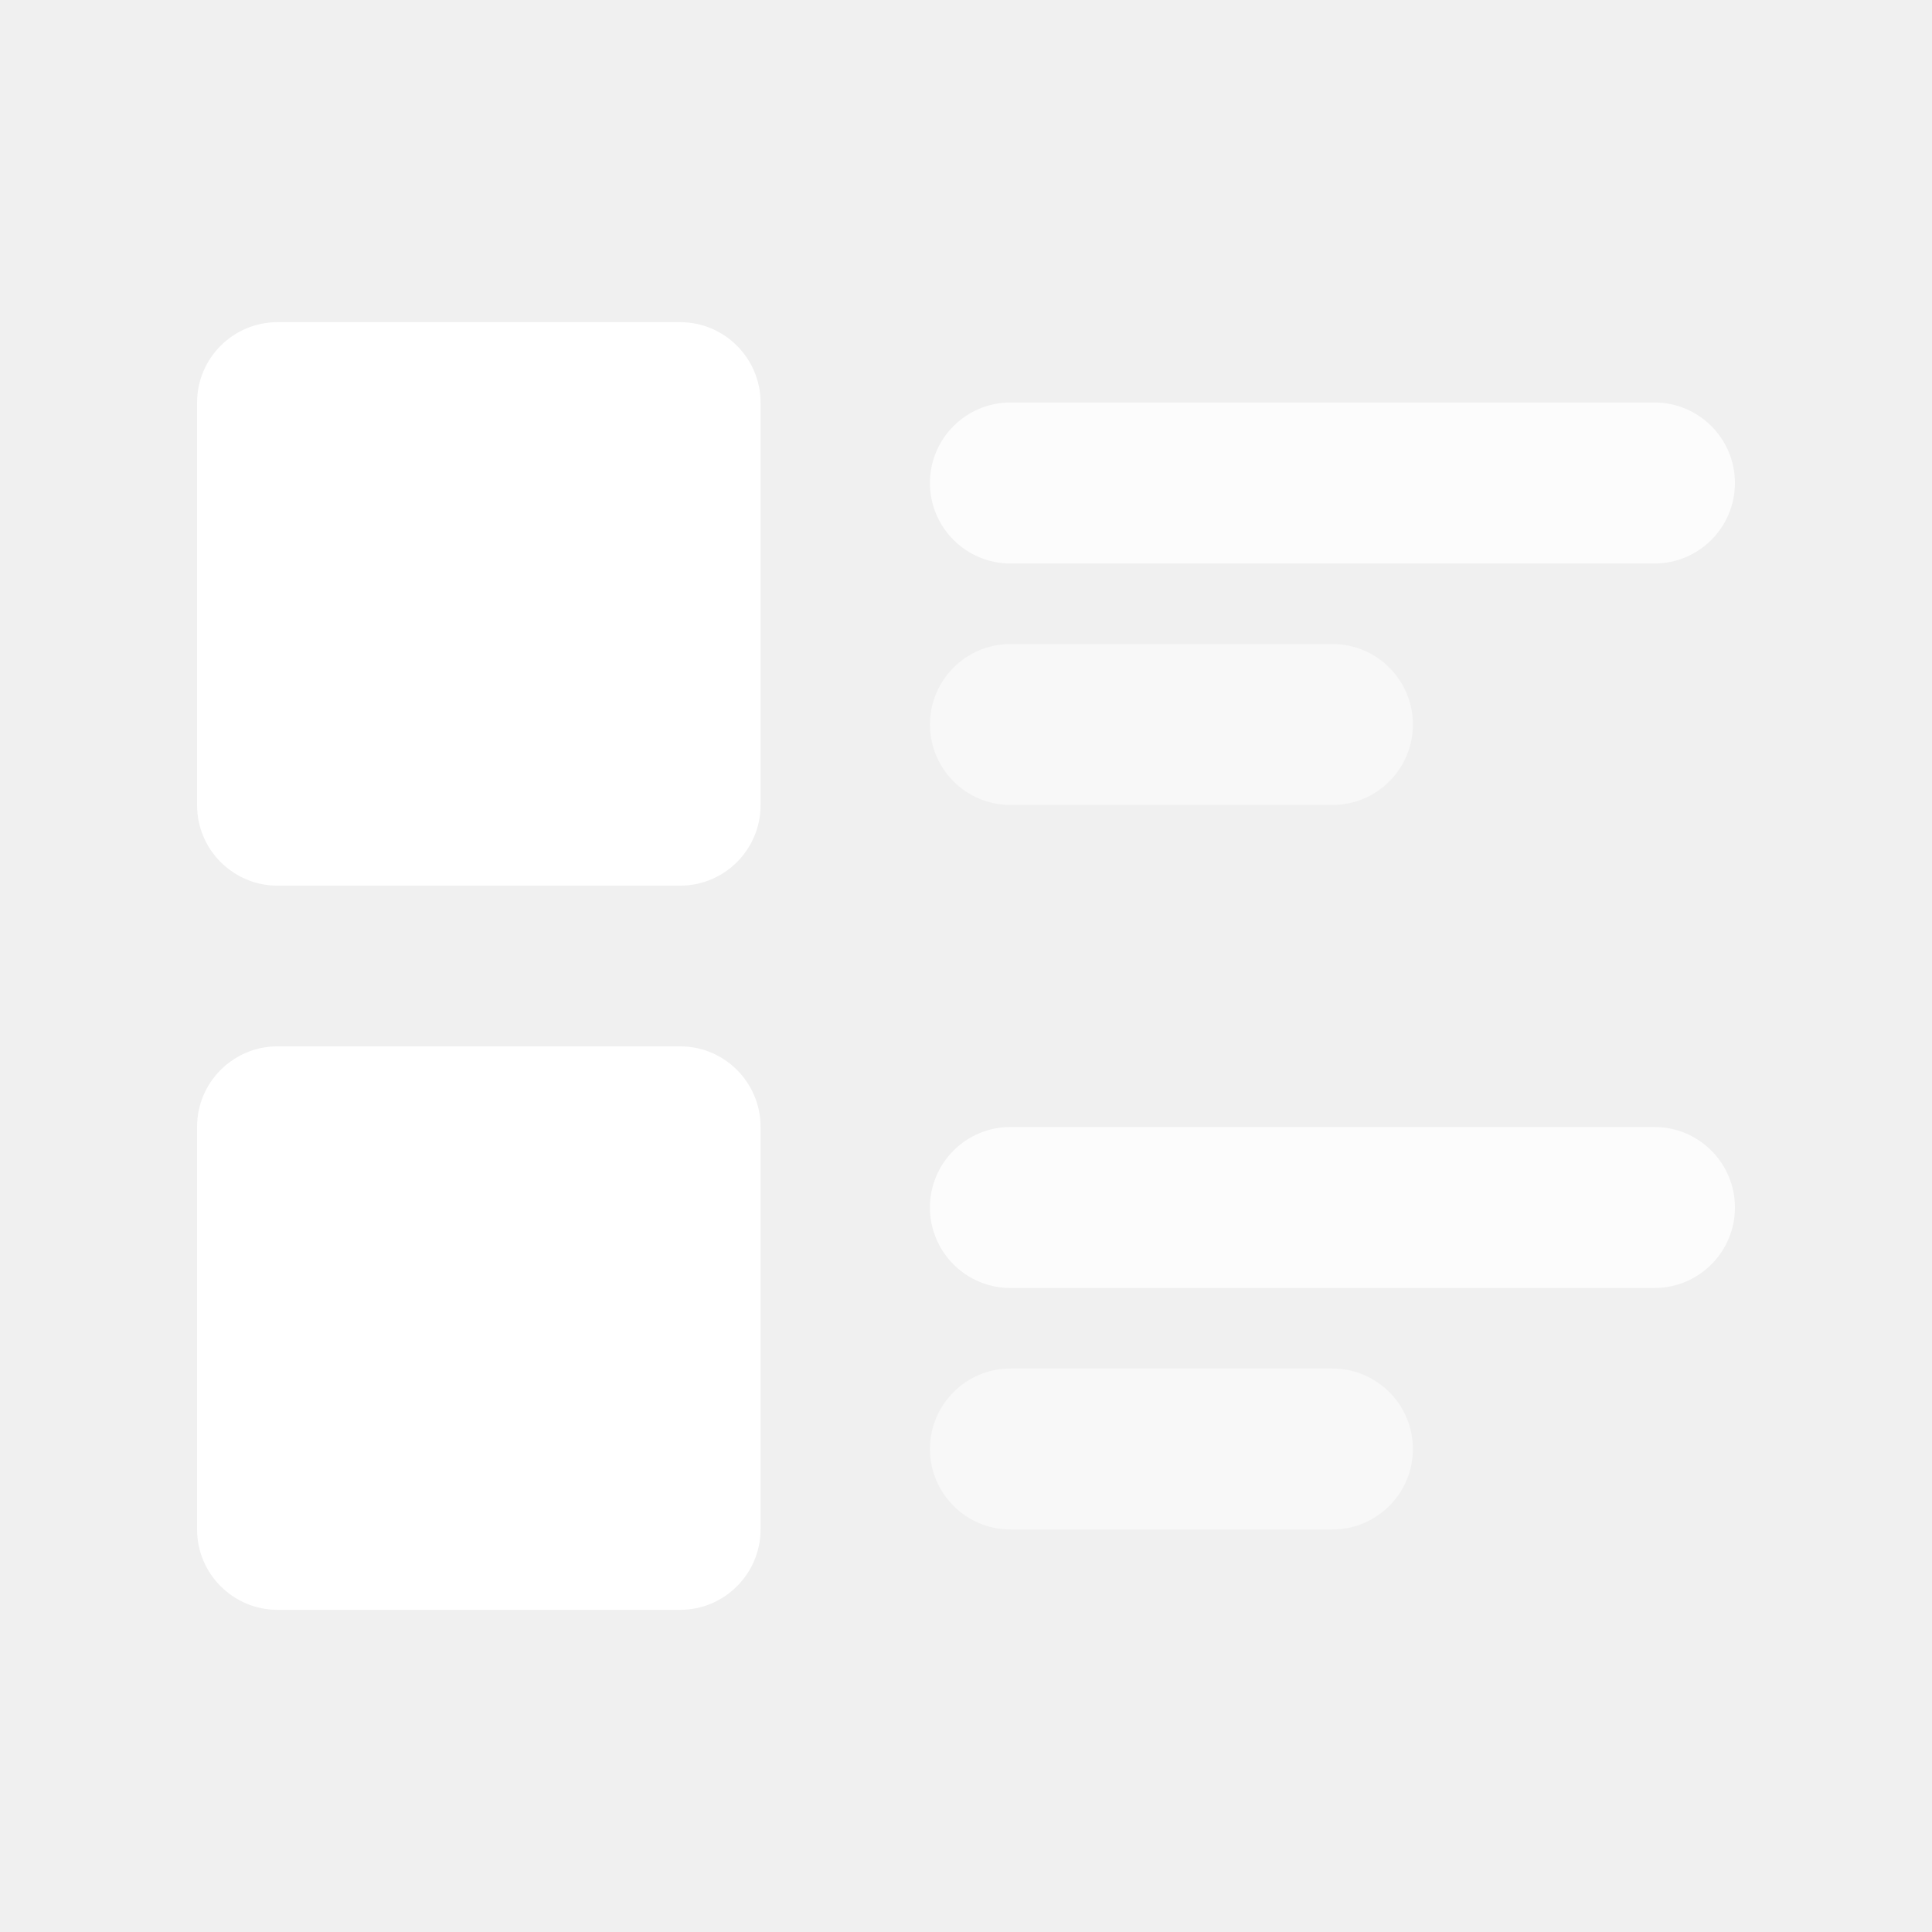
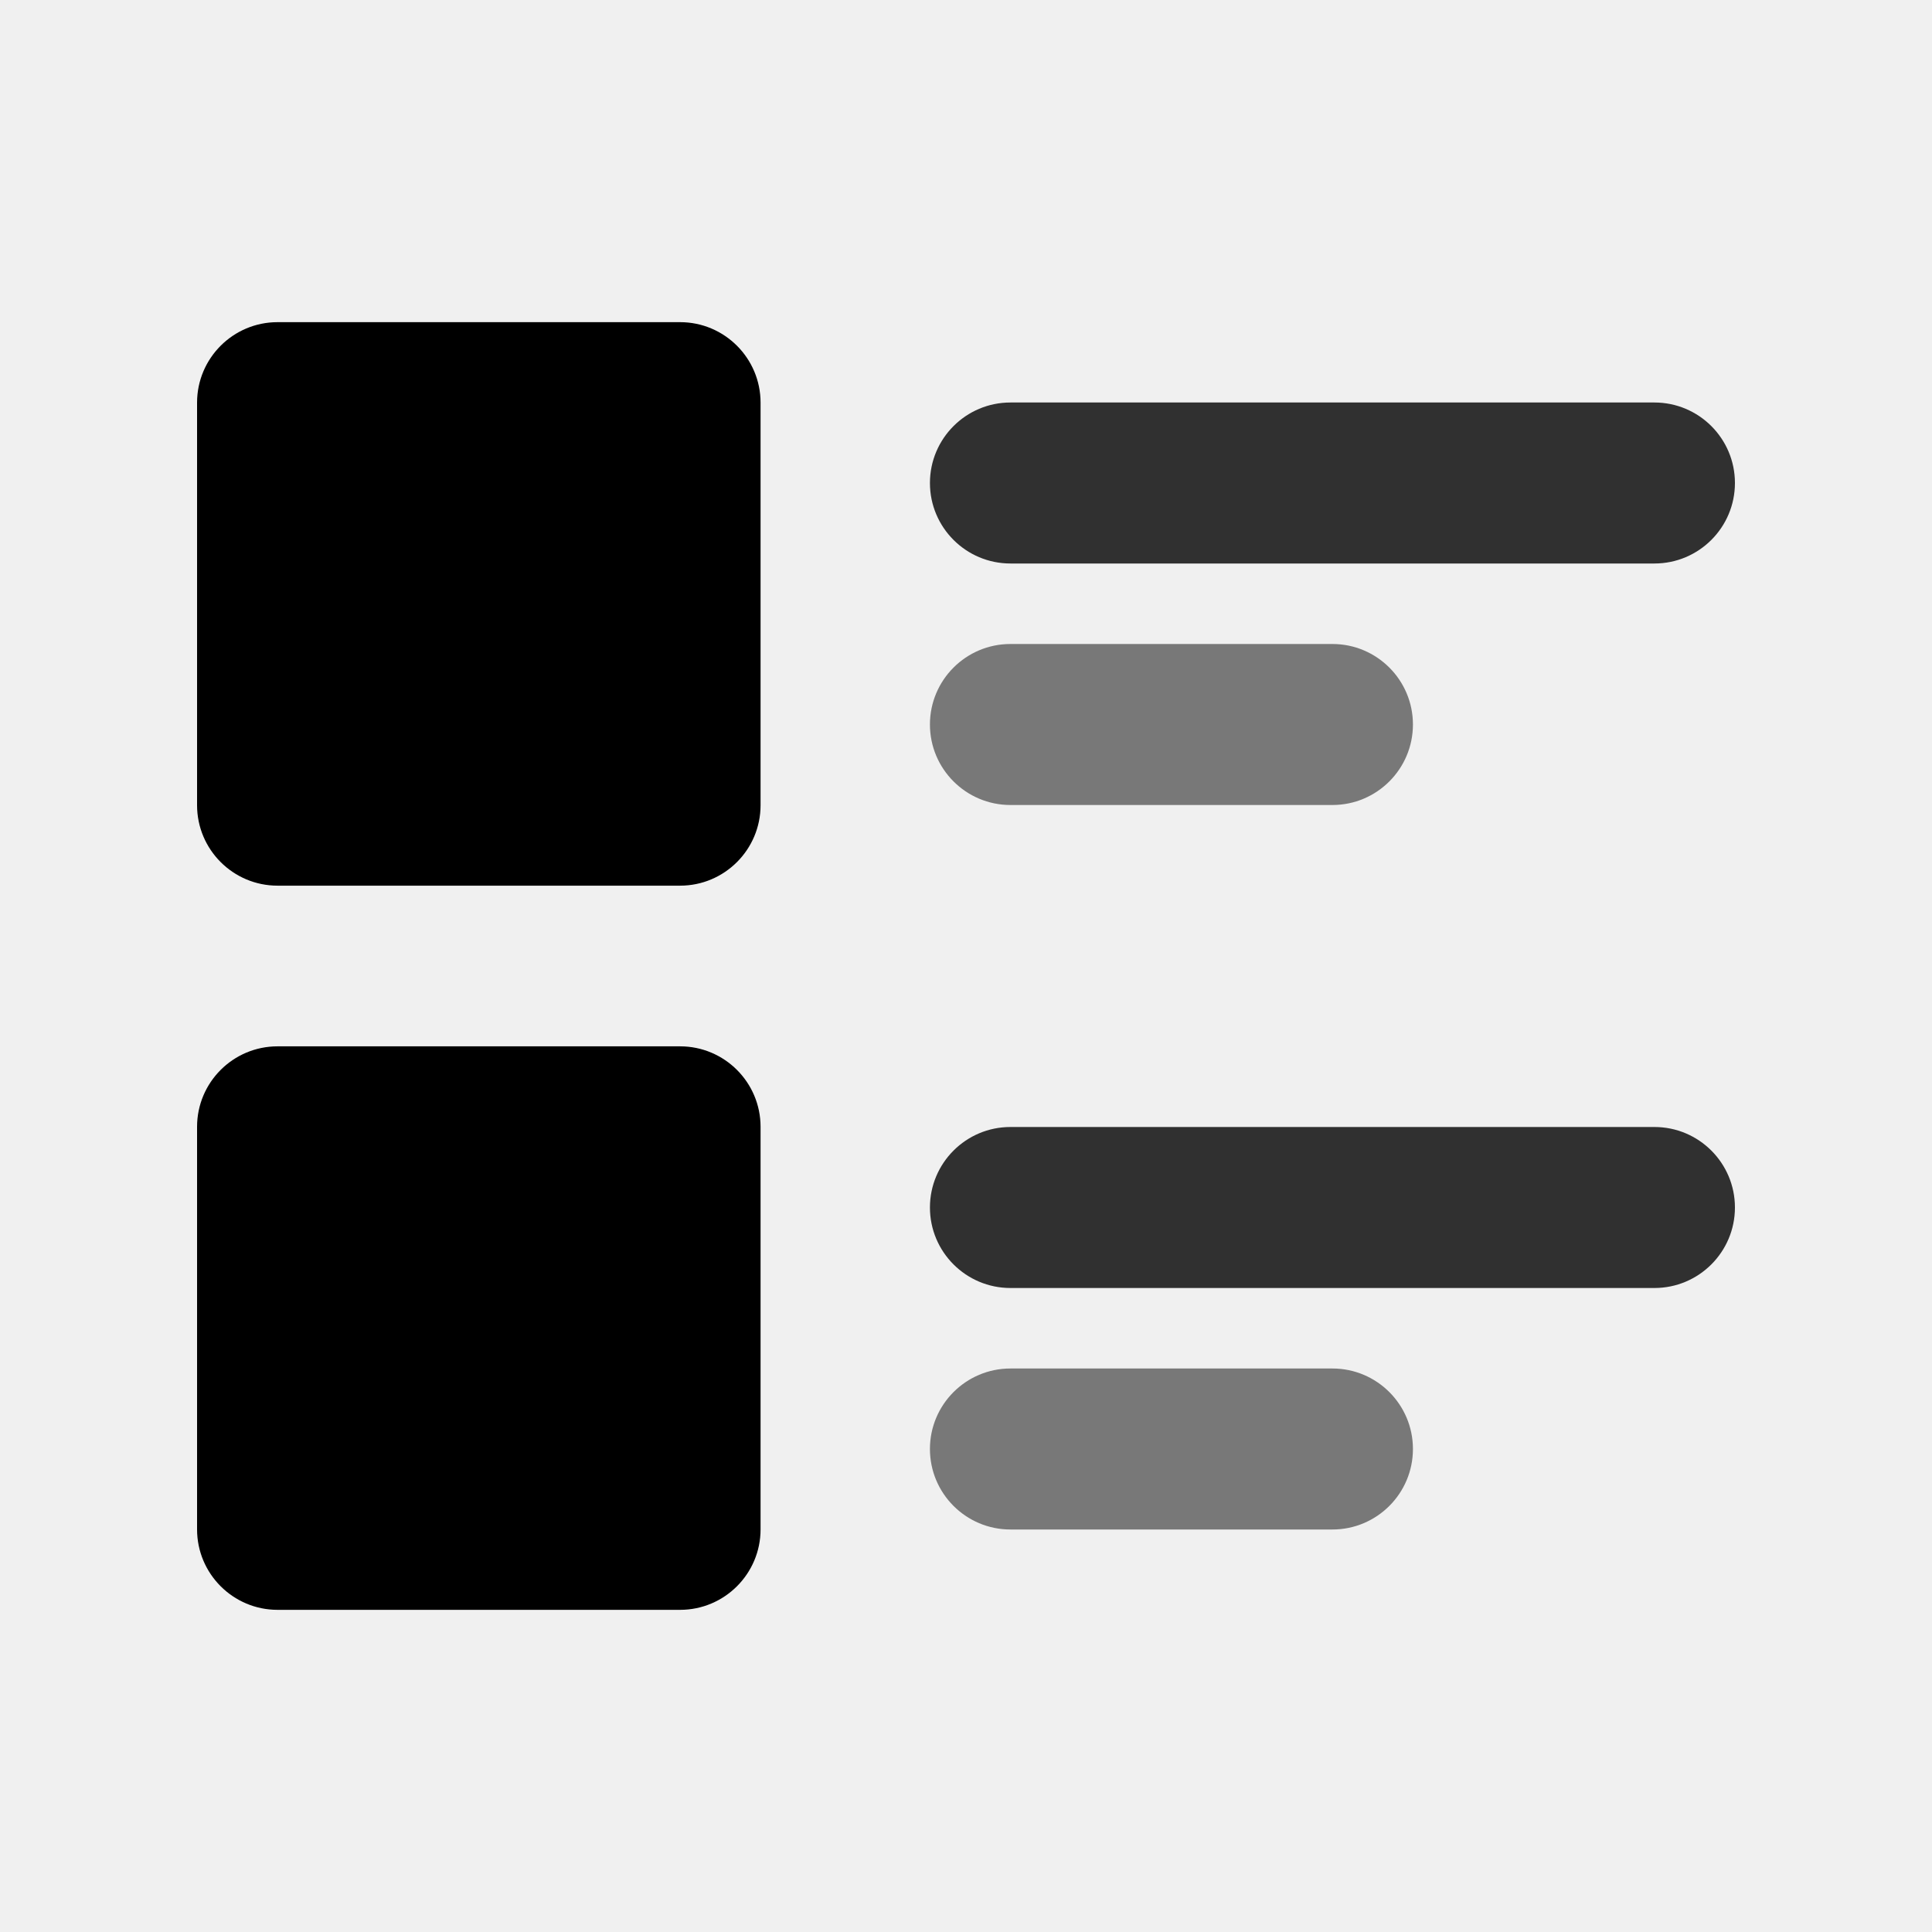
<svg xmlns="http://www.w3.org/2000/svg" width="24" height="24" viewBox="0 0 24 24" fill="none">
-   <path d="M12.552 8C12 8 11.552 8.448 11.552 9C11.552 9.552 12 10 12.552 10H16.552C17.104 10 17.552 9.552 17.552 9C17.552 8.448 17.104 8 16.552 8H12.552Z" fill="#ffffff" fill-opacity="0.5" />
-   <path d="M12.552 17C12 17 11.552 17.448 11.552 18C11.552 18.552 12 19 12.552 19H16.552C17.104 19 17.552 18.552 17.552 18C17.552 17.448 17.104 17 16.552 17H12.552Z" fill="#ffffff" fill-opacity="0.5" />
-   <path d="M12.552 5C12 5 11.552 5.448 11.552 6C11.552 6.552 12 7 12.552 7H20.552C21.104 7 21.552 6.552 21.552 6C21.552 5.448 21.104 5 20.552 5H12.552Z" fill="#ffffff" fill-opacity="0.8" />
-   <path d="M12.552 14C12 14 11.552 14.448 11.552 15C11.552 15.552 12 16 12.552 16H20.552C21.104 16 21.552 15.552 21.552 15C21.552 14.448 21.104 14 20.552 14H12.552Z" fill="#ffffff" fill-opacity="0.8" />
-   <path d="M3.448 4.002C2.896 4.002 2.448 4.45 2.448 5.002V10.002C2.448 10.554 2.896 11.002 3.448 11.002H8.448C9 11.002 9.448 10.554 9.448 10.002V5.002C9.448 4.45 9 4.002 8.448 4.002H3.448Z" fill="#ffffff" />
-   <path d="M3.448 12.998C2.896 12.998 2.448 13.446 2.448 13.998V18.998C2.448 19.55 2.896 19.998 3.448 19.998H8.448C9 19.998 9.448 19.55 9.448 18.998V13.998C9.448 13.446 9 12.998 8.448 12.998H3.448Z" fill="#ffffff" />
+   <path d="M12.552 8C12 8 11.552 8.448 11.552 9C11.552 9.552 12 10 12.552 10H16.552C17.104 10 17.552 9.552 17.552 9C17.552 8.448 17.104 8 16.552 8H12.552Z" fill="#000000" fill-opacity="0.5" />
+   <path d="M12.552 17C12 17 11.552 17.448 11.552 18C11.552 18.552 12 19 12.552 19H16.552C17.104 19 17.552 18.552 17.552 18C17.552 17.448 17.104 17 16.552 17H12.552Z" fill="#000000" fill-opacity="0.5" />
+   <path d="M12.552 5C12 5 11.552 5.448 11.552 6C11.552 6.552 12 7 12.552 7H20.552C21.104 7 21.552 6.552 21.552 6C21.552 5.448 21.104 5 20.552 5H12.552Z" fill="#000000" fill-opacity="0.8" />
+   <path d="M12.552 14C12 14 11.552 14.448 11.552 15C11.552 15.552 12 16 12.552 16H20.552C21.104 16 21.552 15.552 21.552 15C21.552 14.448 21.104 14 20.552 14H12.552Z" fill="#000000" fill-opacity="0.8" />
+   <path d="M3.448 4.002C2.896 4.002 2.448 4.45 2.448 5.002V10.002C2.448 10.554 2.896 11.002 3.448 11.002H8.448C9 11.002 9.448 10.554 9.448 10.002V5.002C9.448 4.45 9 4.002 8.448 4.002H3.448Z" fill="#000000" />
+   <path d="M3.448 12.998C2.896 12.998 2.448 13.446 2.448 13.998V18.998C2.448 19.55 2.896 19.998 3.448 19.998H8.448C9 19.998 9.448 19.55 9.448 18.998V13.998C9.448 13.446 9 12.998 8.448 12.998H3.448Z" fill="#000000" />
</svg>
